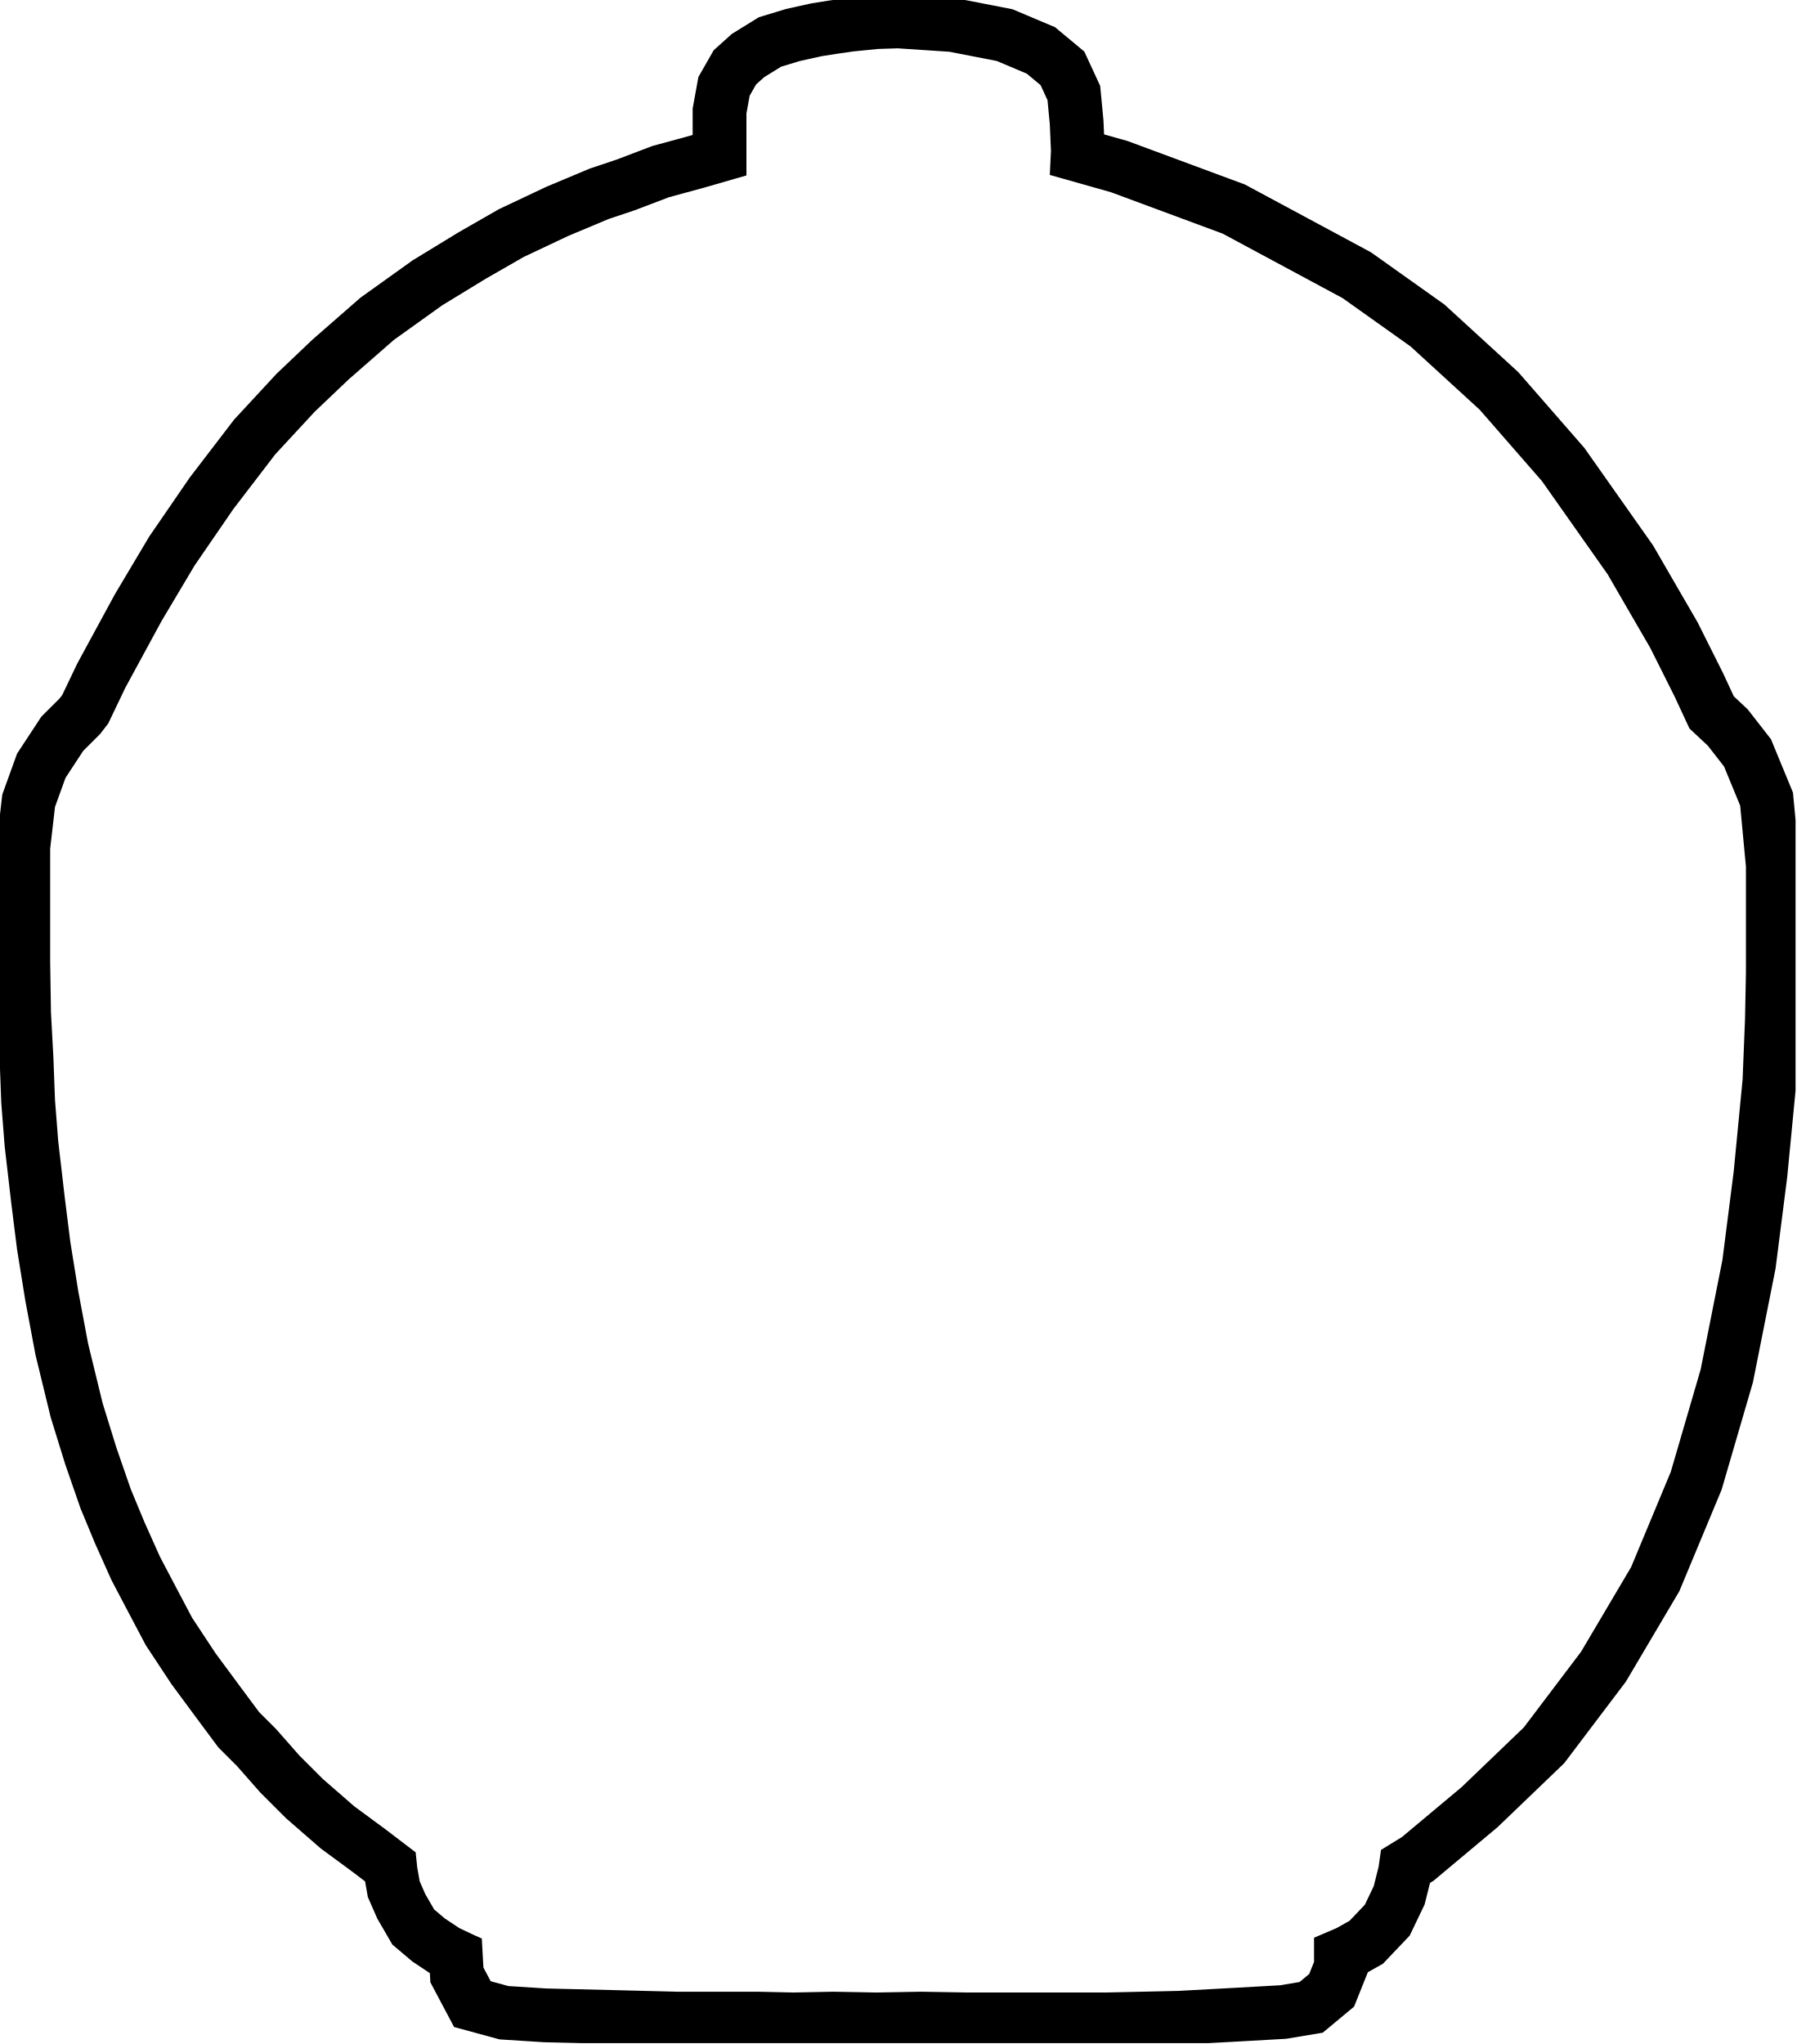
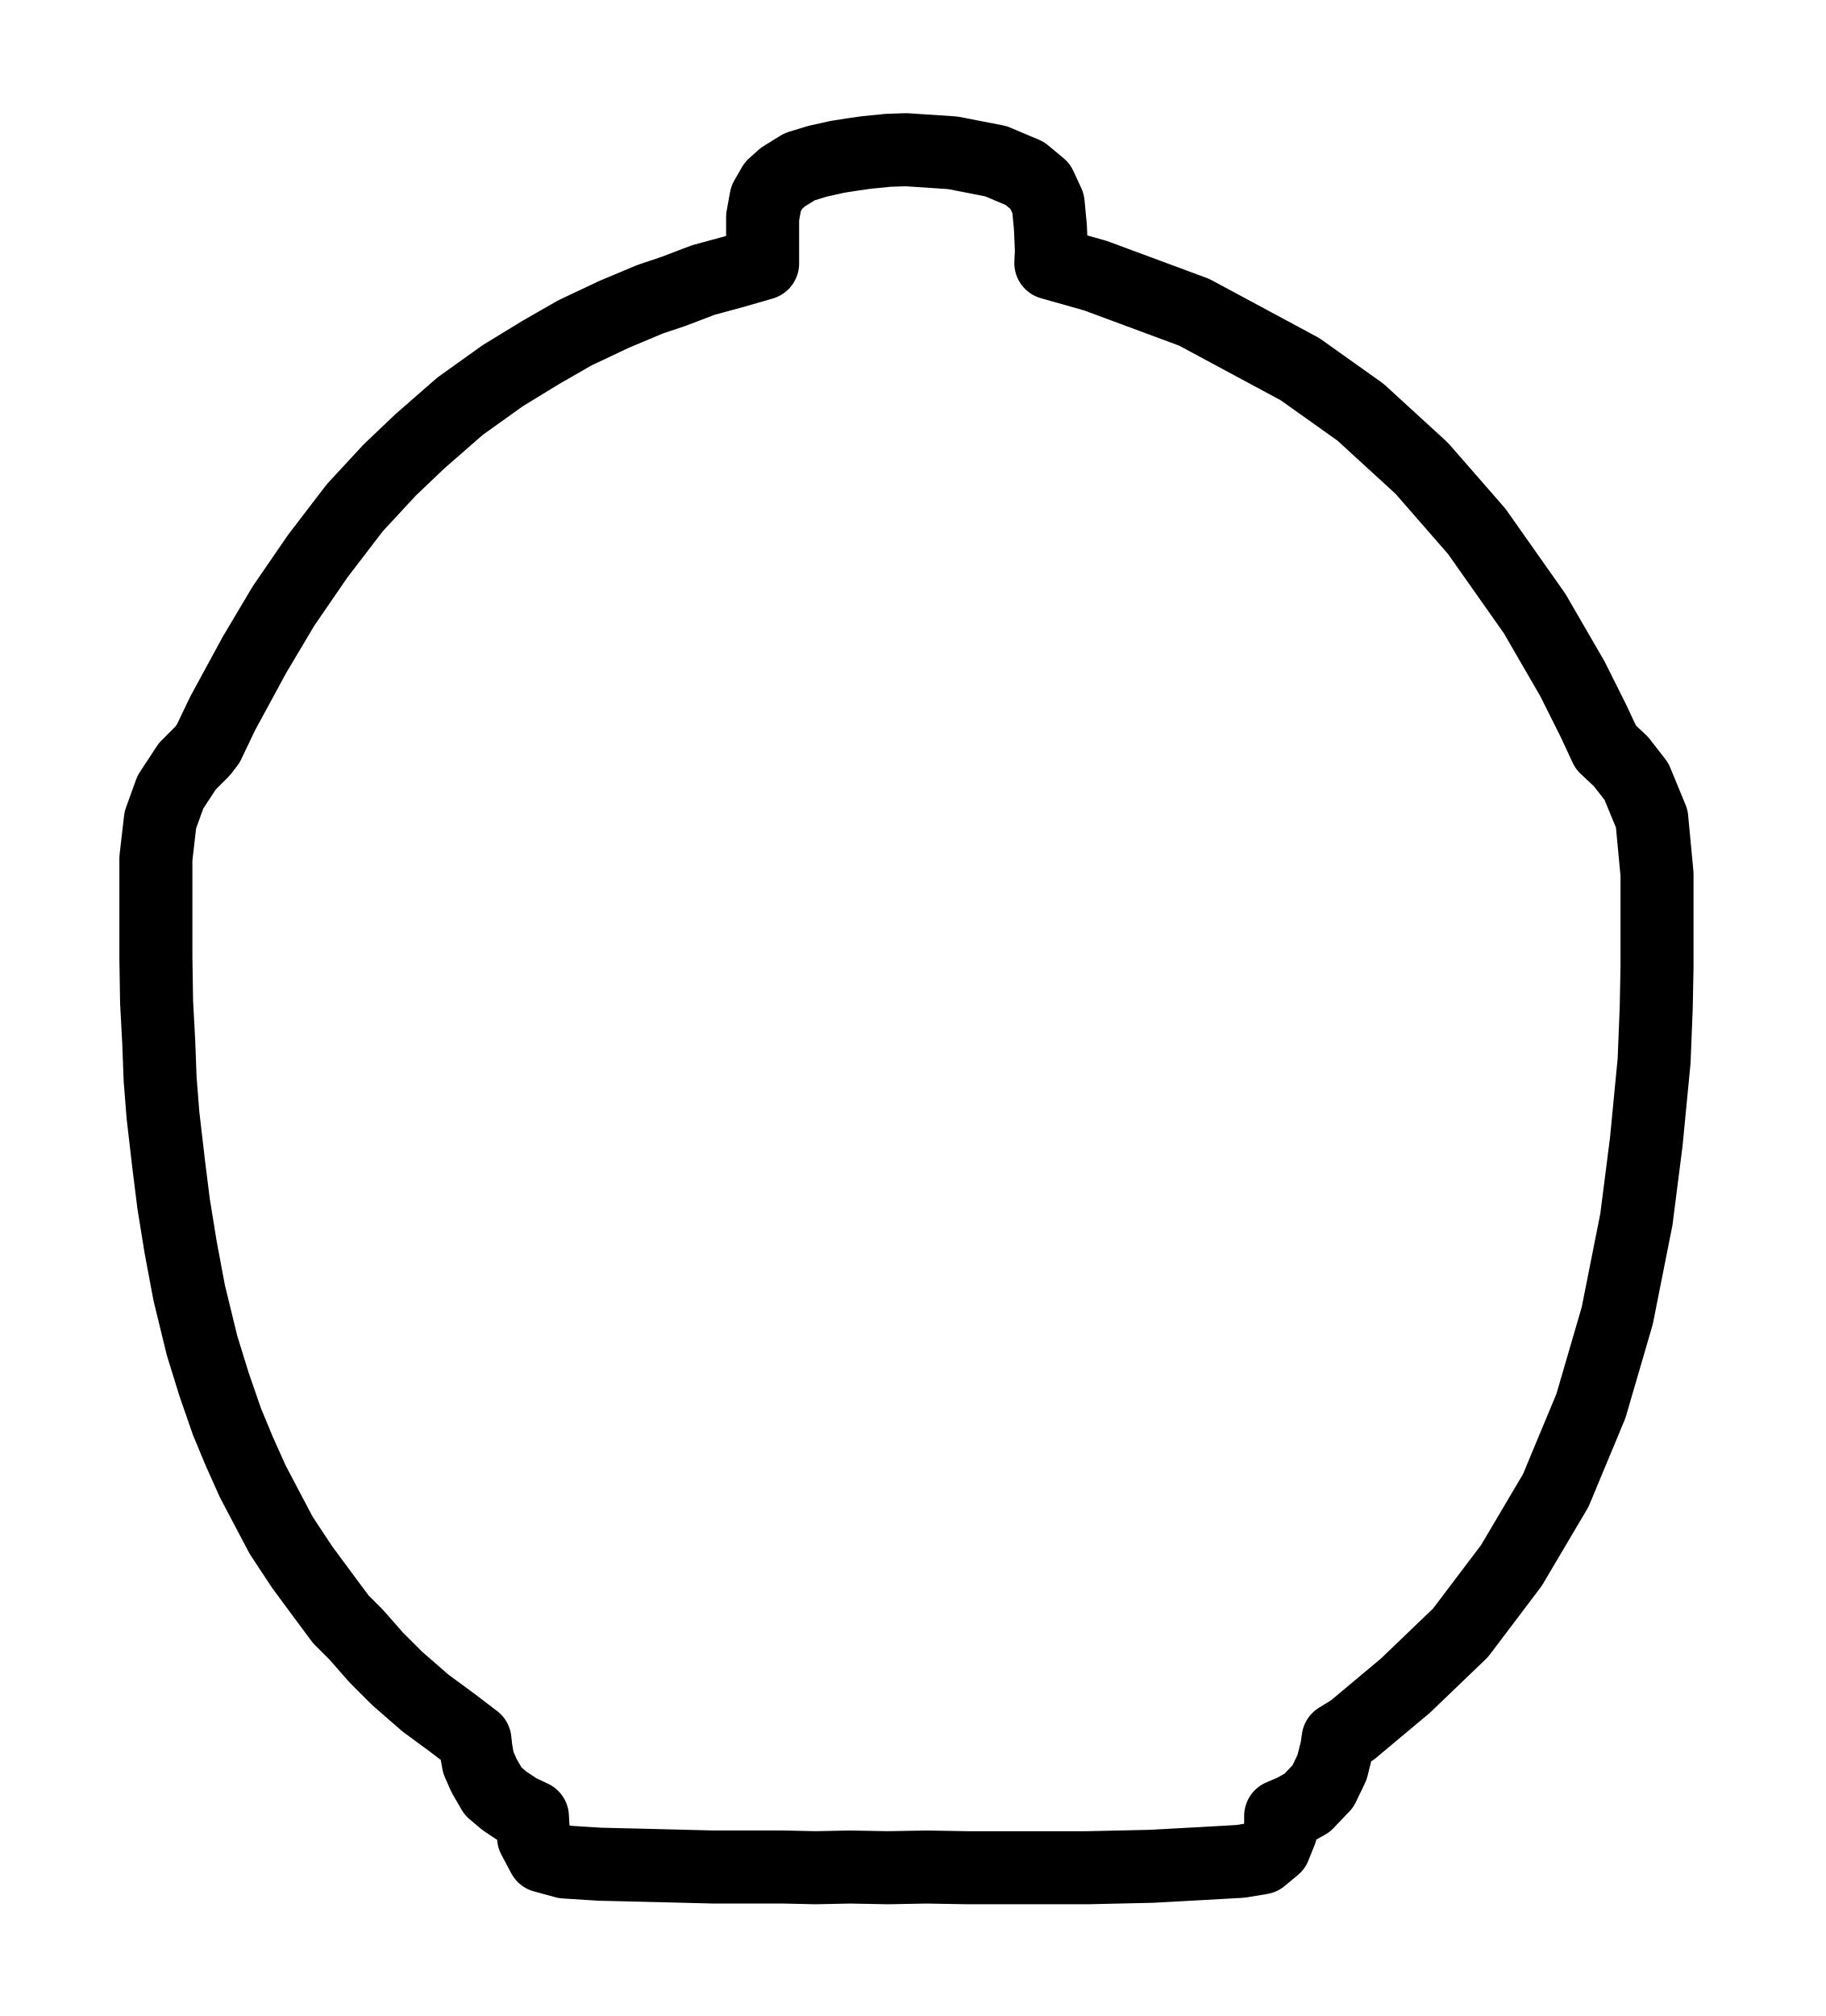
- <svg xmlns="http://www.w3.org/2000/svg" width="100%" height="100%" viewBox="0 0 668 760" version="1.1" xml:space="preserve" style="fill-rule:evenodd;clip-rule:evenodd;stroke-linejoin:round;stroke-miterlimit:2;">
-   <rect id="Plan-de-travail1" x="0" y="0" width="667.656" height="759.679" style="fill:none;" />
+ <svg xmlns="http://www.w3.org/2000/svg" width="100%" height="100%" viewBox="0 0 500 552" version="1.1" xml:space="preserve" style="fill-rule:evenodd;clip-rule:evenodd;stroke-linejoin:round;stroke-miterlimit:2;">
+   <rect id="Plan-de-travail1" x="0" y="0" width="499.537" height="551.69" style="fill:none;" />
  <g>
-     <clipPath id="_clip1">
-       <rect x="0" y="0" width="667.656" height="759.679" />
-     </clipPath>
-     <g clip-path="url(#_clip1)">
-       <path d="M257.553,50.188l0,-9.821l2.138,-11.742l5.701,-9.962l6.723,-6.043l10.034,-6.203l10.122,-3.076l9.455,-2.098l6.457,-1.018l6.863,-0.979l10.086,-1.008l8.993,-0.293l21.533,1.434l20.851,4.063l15.791,6.671l10.89,9.063l5.895,12.756l1.23,12.896l0.224,5.137l8.737,2.47l43.617,16.165l46.892,25.215l27.308,19.413l27.454,25.131l24.562,28.162l25.54,36.244l6.862,11.862l9.731,16.785l9.404,18.781l4.058,8.729l5.172,4.842l8.637,11.09l8.178,19.833l2.513,26.6l0,40.511l-0.344,17.671l-0.931,23.237l-3.384,35.016l-4.326,33.946l-8.406,42.285l-11.656,39.953l-15.719,37.746l-19.89,33.637l-22.943,30.333l-24.737,23.741l-23.842,19.948l-1.296,0.797l-2.008,8.019l-5.539,11.566l-9.954,10.463l-5.618,3.156l0,0.016l-5.116,12.772l-11.655,9.7l-13.616,2.266l-17.002,0.961l-22.242,1.217l-27.547,0.611l-51.694,0l-17.218,-0.296l-16.513,0.3l-16.178,-0.299l-14.737,0.3l-13.703,-0.304l-29.89,0l-23.94,-0.606l-25.284,-0.608l-16.52,-1.053l-16.916,-4.607l-8.812,-16.622l-0.19,-3.411l-6.52,-4.341l-7.426,-6.275l-5.606,-9.67l-3.512,-8.015l-1.025,-5.806l-4.585,-3.493l-11.925,-8.775l-12.834,-11.174l-9.64,-9.626l-8.7,-9.887l-6.887,-6.877l-7.794,-10.49l-9.63,-13.03l-9.529,-14.437l-6.164,-11.664l-6.604,-12.56l-6.069,-13.553l-5.436,-13.09l-5.706,-16.461l-5.38,-17.383l-5.671,-23.283l-3.745,-19.948l-3.098,-19.177l-2.155,-17.219l-2.453,-21.13l-1.261,-16.054l-0.61,-16.126l-0.911,-16.995l-0.309,-19.41l0,-43.253l2.2,-19.037l5.49,-15.184l9.019,-13.745l6.84,-6.829l0.917,-1.192l5.611,-11.74l13.934,-25.665l12.834,-21.568l15.061,-21.934l16.483,-21.525l15.767,-17.031l13.367,-12.712l17.848,-15.596l19.385,-13.873l17.057,-10.41l15.027,-8.62l17.619,-8.318l16.078,-6.743l10.219,-3.435l13.146,-5.001l13.993,-3.811l1.005,-0.29Zm76.232,-32.221l-7.332,0.239l-9,0.899l-6.3,0.899l-5.7,0.898l-8.1,1.798l-6.9,2.097l-6.3,3.894l-3,2.697l-2.4,4.194l-1.2,6.591l0,23.068l-4.2,1.198l-11.4,3.296l-13.2,3.595l-12.6,4.793l-9.9,3.327l-15,6.292l-16.5,7.789l-14.1,8.089l-16.2,9.886l-18,12.882l-16.8,14.68l-12.6,11.983l-14.7,15.878l-15.6,20.372l-14.4,20.971l-12.3,20.672l-13.5,24.865l-6.3,13.182l-3,3.895l-6.3,6.291l-6.6,10.058l-3.9,10.785l-1.8,15.579l0,41.942l0.3,18.874l0.9,16.776l0.6,15.879l1.2,15.278l2.4,20.672l2.1,16.777l3,18.574l3.6,19.173l5.4,22.17l5.1,16.477l5.4,15.578l5.1,12.283l5.7,12.728l6.3,11.983l5.7,10.785l8.7,13.182l9.3,12.582l6.9,9.288l6.3,6.291l8.7,9.886l8.7,8.688l11.7,10.186l11.4,8.388l11.4,8.688l0.6,5.693l0.9,5.093l2.1,4.793l3.3,5.692l3.9,3.295l5.4,3.595l5.7,2.697l2.7,1.198l0.6,10.785l2.7,5.093l6.6,1.798l14.1,0.898l24.9,0.6l23.7,0.599l29.858,0l13.5,0.299l14.7,-0.299l16.2,0.299l16.5,-0.299l17.4,0.299l51.3,0l27,-0.599l21.9,-1.198l15.9,-0.899l7.2,-1.198l3.6,-2.996l1.8,-4.494l0,-8.987l8.4,-3.596l4.8,-2.696l5.7,-5.991l3.3,-6.891l1.8,-7.19l0.9,-6.291l7.8,-4.794l22.2,-18.574l23.1,-22.169l21.3,-28.161l18.6,-31.457l14.756,-35.433l11.1,-38.048l8.1,-40.743l4.2,-32.955l3.3,-34.152l0.9,-22.469l0.337,-17.271l0,-39.374l-2.143,-22.683l-6,-14.551l-6,-7.704l-6.857,-6.419l-5.571,-11.984l-9,-17.975l-9.429,-16.263l-6.419,-11.096l-24.428,-34.667l-23.143,-26.534l-25.715,-23.539l-25.285,-17.975l-44.572,-23.967l-41.571,-15.408l-22.714,-6.419l0.428,-8.988l-0.428,-9.843l-0.858,-8.988l-2.571,-5.564l-5.143,-4.279l-11.143,-4.708l-17.571,-3.424l-19.286,-1.284Z" />
+     <g>
+       <path d="M145.825,497.444l-3.88,-1.835l-3.813,-2.539l-3.07,-2.593l-2.488,-4.292l-1.574,-3.593l-0.664,-3.758l-0.252,-2.388l-6.194,-4.721l-7.402,-5.446l-7.691,-6.696l-5.735,-5.727l-5.584,-6.346l-4.138,-4.132l-4.572,-6.153l-6.022,-8.149l-5.718,-8.661l-3.733,-7.064l-4.092,-7.784l-3.718,-8.301l-3.327,-8.014l-3.515,-10.14l-3.318,-10.722l-3.51,-14.408l-2.334,-12.431l-1.941,-12.018l-1.357,-10.839l-1.549,-13.342l-0.78,-9.931l-0.387,-10.231l-0.579,-10.803l-0.194,-12.2l-0,-27.131l1.219,-10.554l2.759,-7.628l4.625,-7.048l4.129,-4.124l1.592,-2.066l3.933,-8.23l8.734,-16.088l7.981,-13.412l9.349,-13.615l10.154,-13.26l9.606,-10.376l8.211,-7.809l10.951,-9.569l11.775,-8.427l10.536,-6.43l9.199,-5.277l10.77,-5.084l9.801,-4.111l6.405,-2.153l8.175,-3.11l8.6,-2.342l7.298,-2.109l0.372,-0.107l-0,-12.674l0.921,-5.057l2.07,-3.617l2.524,-2.268l4.642,-2.87l4.946,-1.504l5.416,-1.201l3.781,-0.596l4.134,-0.59l5.95,-0.595l4.973,-0.161l12.739,0.847l11.804,2.301l7.898,3.337l4.224,3.514l2.183,4.725l0.61,6.396l0.286,6.547l-0.162,3.367l12.248,3.462l27.011,10.011l28.981,15.583l16.554,11.768l16.783,15.364l15.083,17.292l15.857,22.504l4.191,7.245l6.101,10.522l5.841,11.667l3.333,7.17l4.131,3.867l4.274,5.487l4.201,10.188l1.435,15.187l-0,25.455l-0.217,11.149l-0.583,14.545l-2.132,22.059l-2.715,21.312l-5.249,26.398l-7.214,24.726l-9.625,23.114l-12.145,20.54l-13.936,18.424l-15.089,14.482l-14.513,12.142l-3.922,2.41l-0.388,2.712l-1.274,5.09l-2.477,5.173l-4.342,4.563l-3.652,2.052l-3.603,1.542l-0,4.27l-1.688,4.213l-3.603,2.998l-5.651,0.941l-10.382,0.586l-14.111,0.772l-17.418,0.388l-32.99,-0l-11.139,-0.192l-10.593,0.192l-10.394,-0.192l-9.441,0.192l-8.698,-0.193l-19.169,-0l-15.251,-0.386l-16.043,-0.386l-9.439,-0.601l-5.891,-1.605l-2.714,-5.119l-0.315,-5.667Z" style="fill:none;stroke:#000;stroke-width:20px;" />
    </g>
  </g>
</svg>
